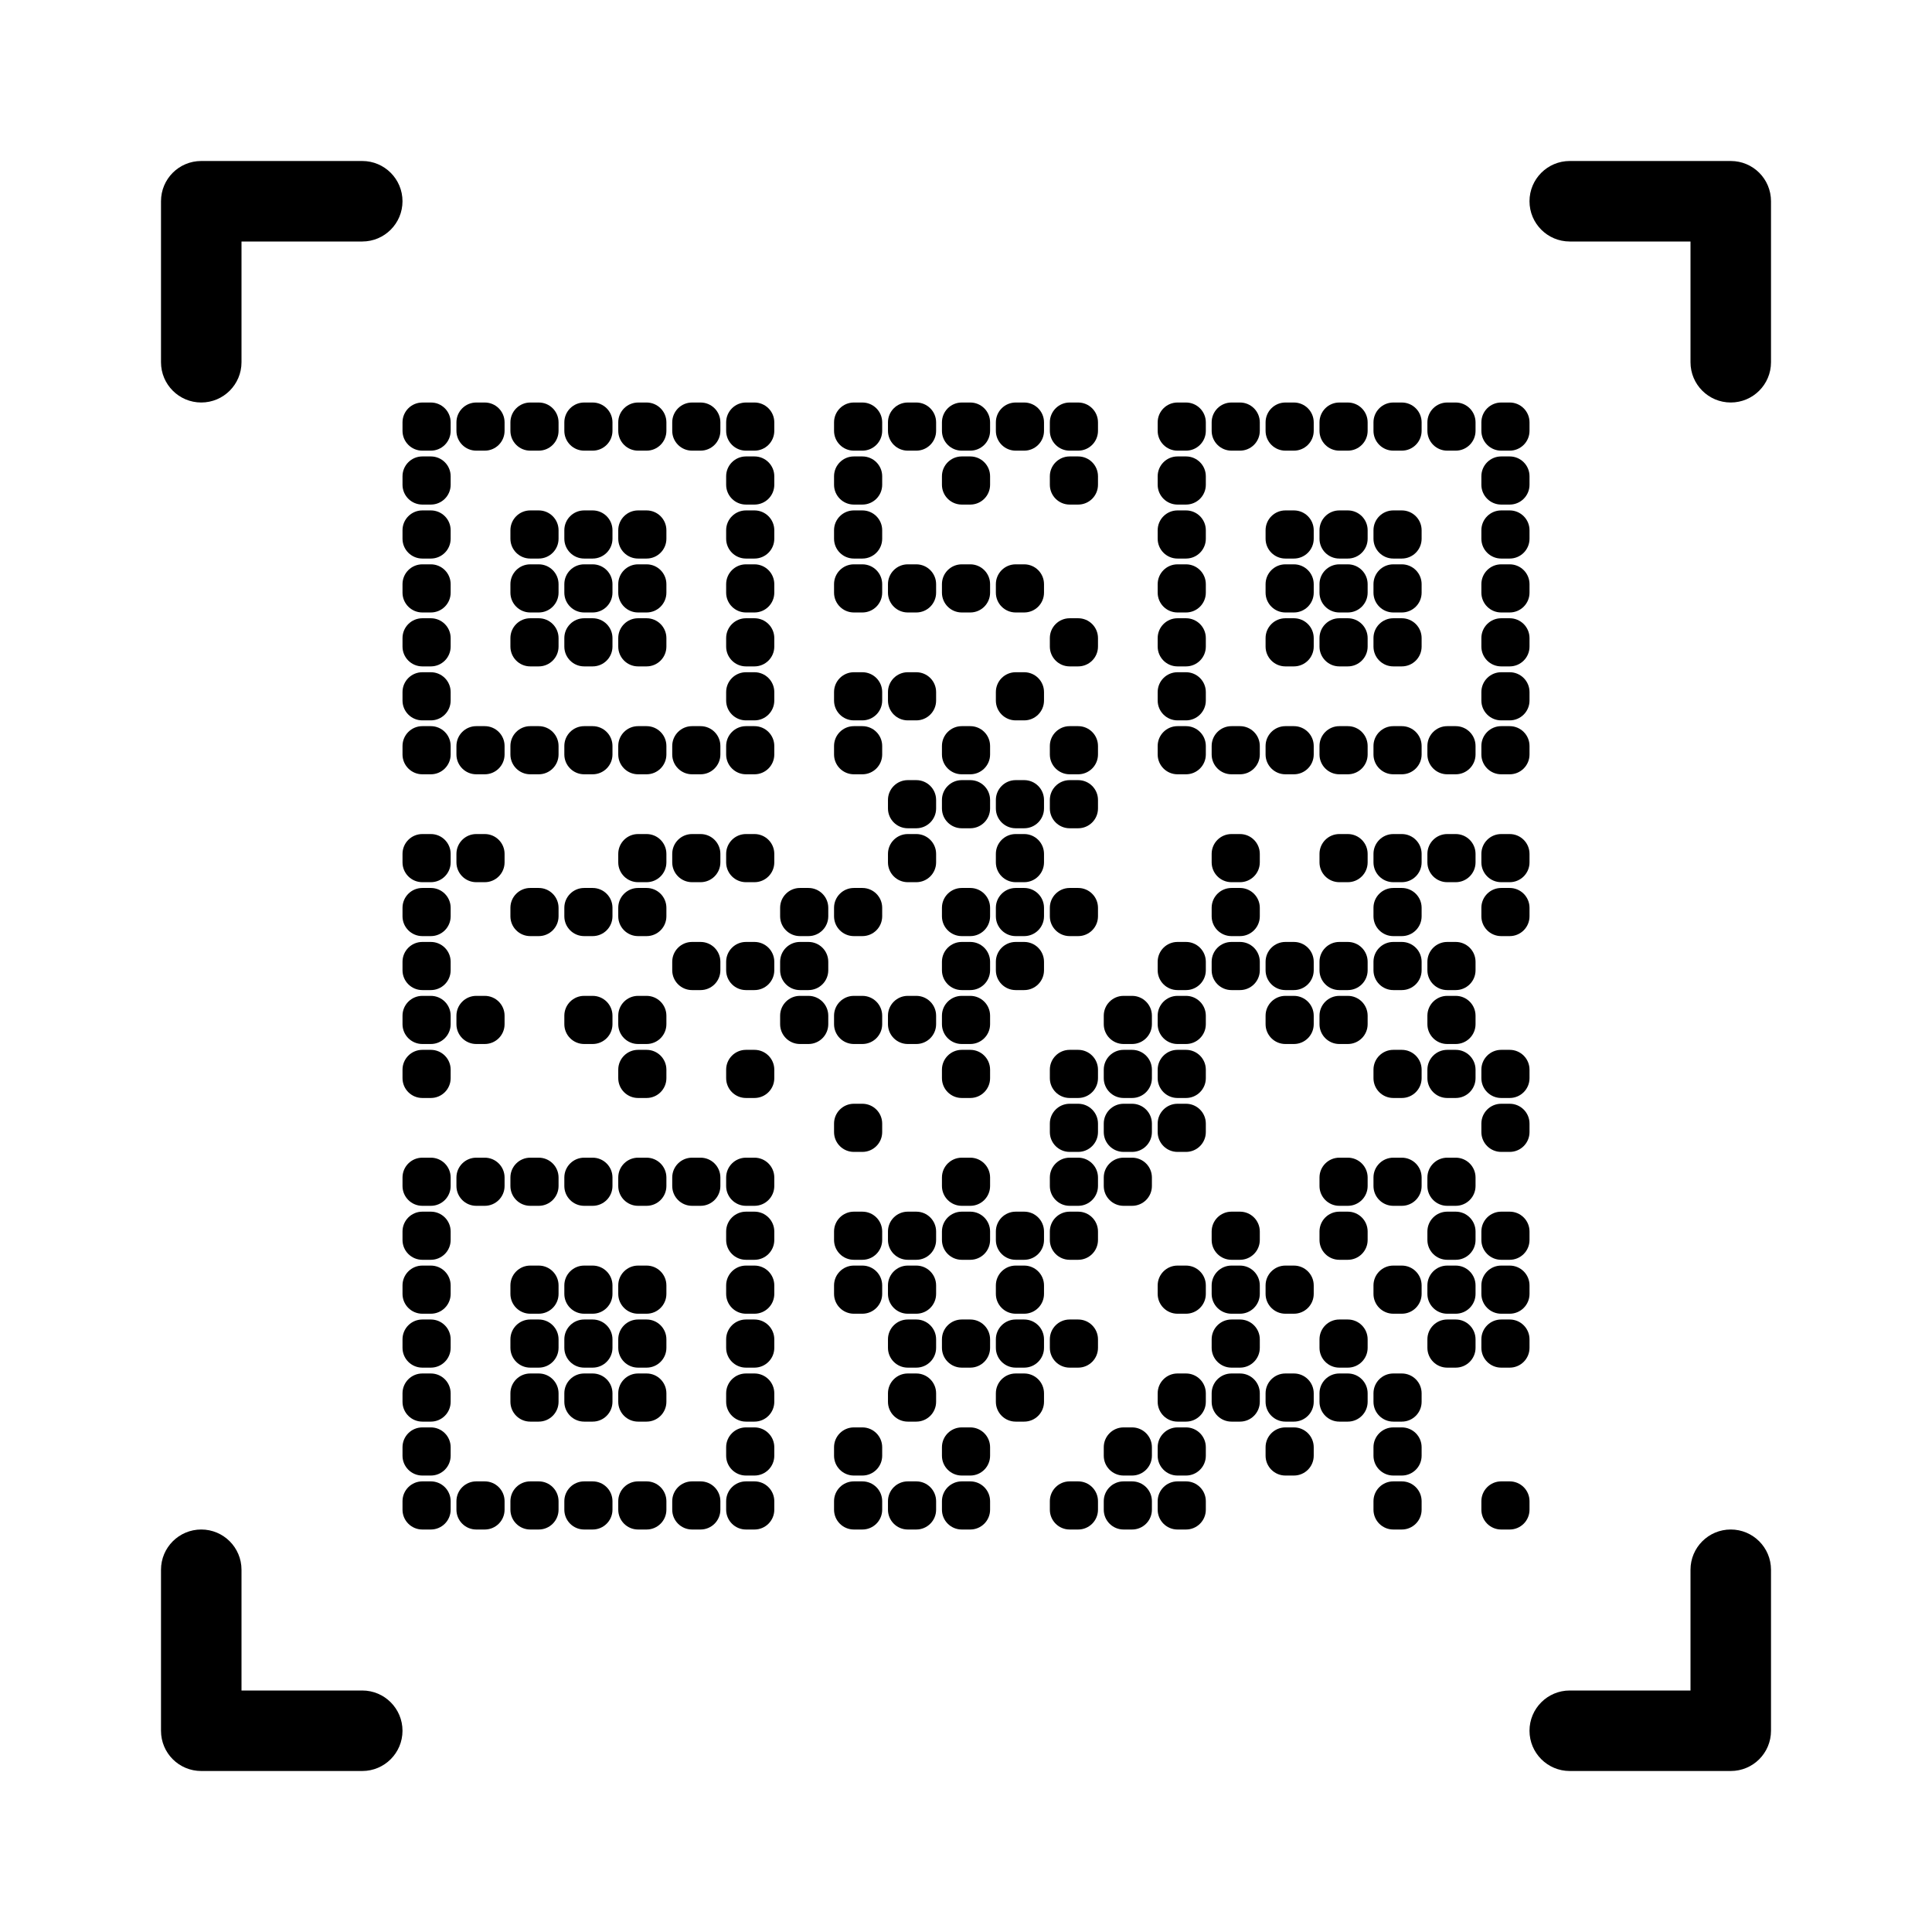
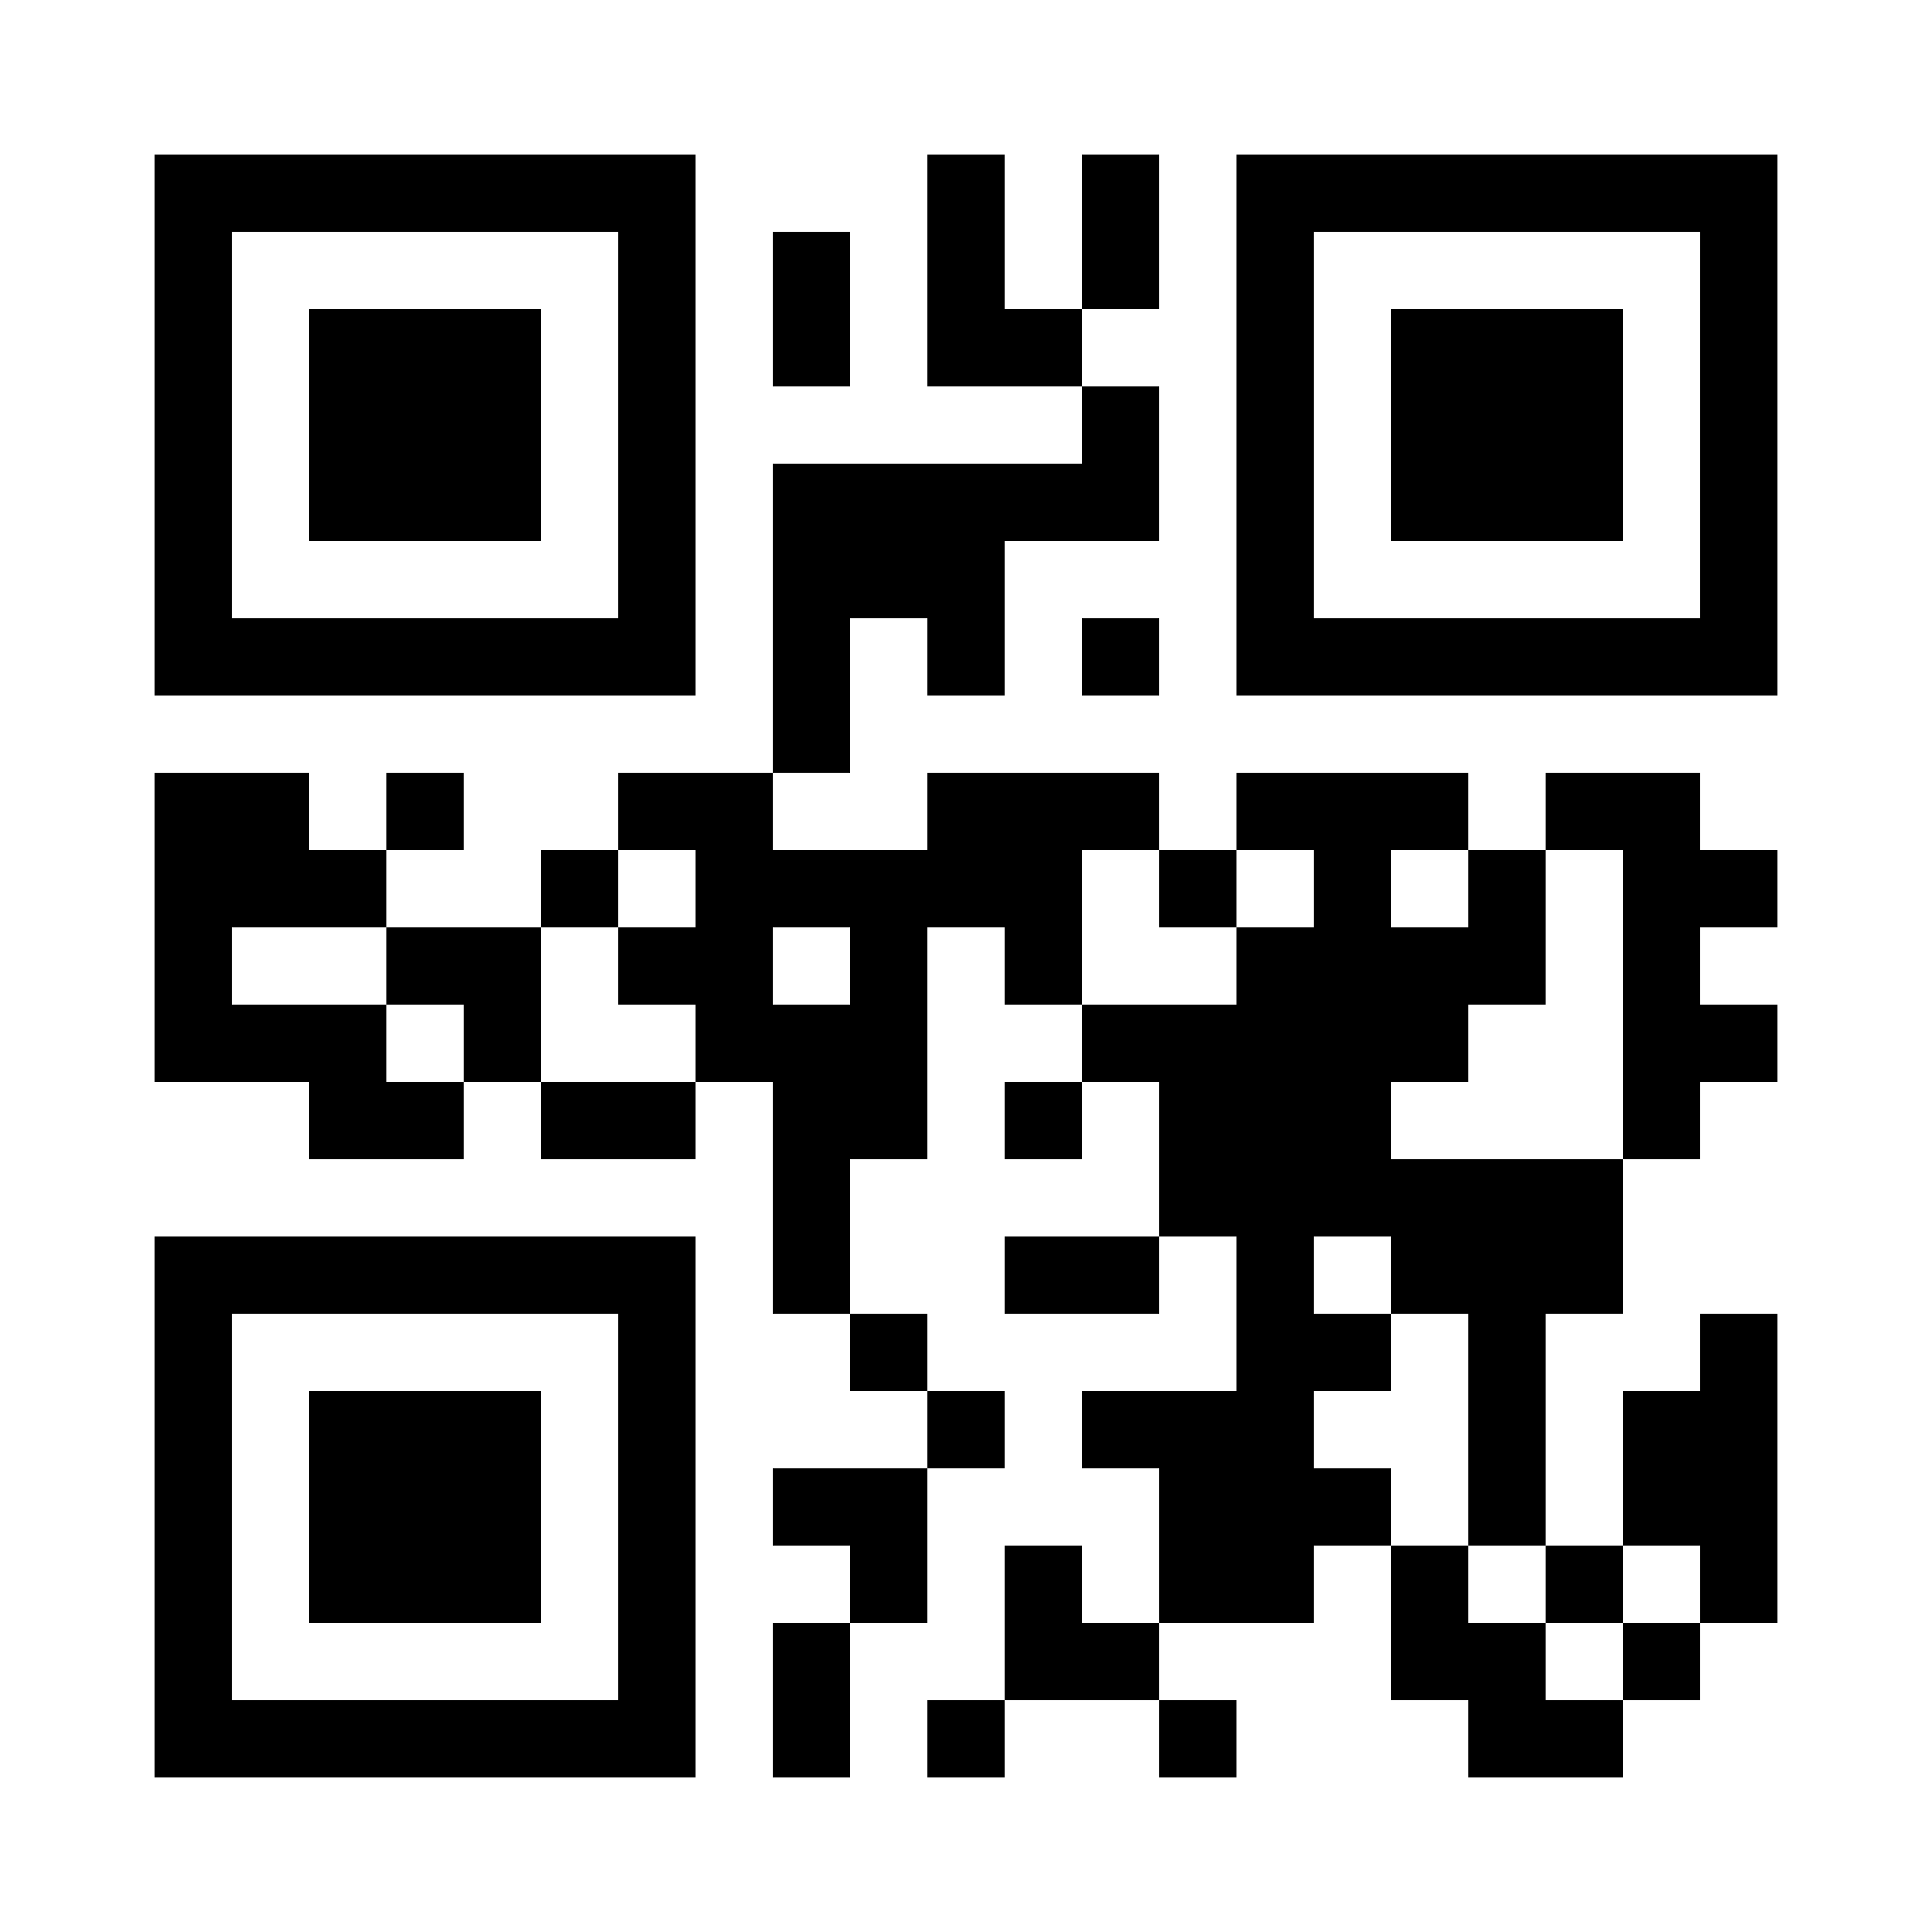
- <svg xmlns="http://www.w3.org/2000/svg" viewBox="0 0 24 24">
-   <g transform="translate(3.593 3.593) scale(.70359)">
-     <rect x="2" y="2" width=".85" height=".85" ry=".35" />
-     <rect x="2.952" y="2" width=".85" height=".85" ry=".35" />
-     <rect x="3.905" y="2" width=".85" height=".85" ry=".35" />
-     <rect x="4.857" y="2" width=".85" height=".85" ry=".35" />
-     <rect x="5.809" y="2" width=".85" height=".85" ry=".35" />
-     <rect x="6.762" y="2" width=".85" height=".85" ry=".35" />
-     <rect x="7.714" y="2" width=".85" height=".85" ry=".35" />
-     <rect x="9.619" y="2" width=".85" height=".85" ry=".35" />
-     <rect x="10.571" y="2" width=".85" height=".85" ry=".35" />
-     <rect x="11.524" y="2" width=".85" height=".85" ry=".35" />
-     <rect x="12.476" y="2" width=".85" height=".85" ry=".35" />
-     <rect x="13.429" y="2" width=".85" height=".85" ry=".35" />
-     <rect x="15.333" y="2" width=".85" height=".85" ry=".35" />
-     <rect x="16.286" y="2" width=".85" height=".85" ry=".35" />
-     <rect x="17.238" y="2" width=".85" height=".85" ry=".35" />
-     <rect x="18.19" y="2" width=".85" height=".85" ry=".35" />
-     <rect x="19.143" y="2" width=".85" height=".85" ry=".35" />
-     <rect x="20.095" y="2" width=".85" height=".85" ry=".35" />
-     <rect x="21.048" y="2" width=".85" height=".85" ry=".35" />
-     <rect x="2" y="2.952" width=".85" height=".85" ry=".35" />
-     <rect x="7.714" y="2.952" width=".85" height=".85" ry=".35" />
-     <rect x="9.619" y="2.952" width=".85" height=".85" ry=".35" />
-     <rect x="11.524" y="2.952" width=".85" height=".85" ry=".35" />
-     <rect x="13.429" y="2.952" width=".85" height=".85" ry=".35" />
-     <rect x="15.333" y="2.952" width=".85" height=".85" ry=".35" />
-     <rect x="21.048" y="2.952" width=".85" height=".85" ry=".35" />
-     <rect x="2" y="3.905" width=".85" height=".85" ry=".35" />
-     <rect x="3.905" y="3.905" width=".85" height=".85" ry=".35" />
-     <rect x="4.857" y="3.905" width=".85" height=".85" ry=".35" />
-     <rect x="5.809" y="3.905" width=".85" height=".85" ry=".35" />
-     <rect x="7.714" y="3.905" width=".85" height=".85" ry=".35" />
-     <rect x="9.619" y="3.905" width=".85" height=".85" ry=".35" />
-     <rect x="15.333" y="3.905" width=".85" height=".85" ry=".35" />
-     <rect x="17.238" y="3.905" width=".85" height=".85" ry=".35" />
-     <rect x="18.19" y="3.905" width=".85" height=".85" ry=".35" />
-     <rect x="19.143" y="3.905" width=".85" height=".85" ry=".35" />
-     <rect x="21.048" y="3.905" width=".85" height=".85" ry=".35" />
-     <rect x="2" y="4.857" width=".85" height=".85" ry=".35" />
-     <rect x="3.905" y="4.857" width=".85" height=".85" ry=".35" />
-     <rect x="4.857" y="4.857" width=".85" height=".85" ry=".35" />
-     <rect x="5.809" y="4.857" width=".85" height=".85" ry=".35" />
-     <rect x="7.714" y="4.857" width=".85" height=".85" ry=".35" />
-     <rect x="9.619" y="4.857" width=".85" height=".85" ry=".35" />
-     <rect x="10.571" y="4.857" width=".85" height=".85" ry=".35" />
-     <rect x="11.524" y="4.857" width=".85" height=".85" ry=".35" />
-     <rect x="12.476" y="4.857" width=".85" height=".85" ry=".35" />
-     <rect x="15.333" y="4.857" width=".85" height=".85" ry=".35" />
-     <rect x="17.238" y="4.857" width=".85" height=".85" ry=".35" />
-     <rect x="18.19" y="4.857" width=".85" height=".85" ry=".35" />
-     <rect x="19.143" y="4.857" width=".85" height=".85" ry=".35" />
-     <rect x="21.048" y="4.857" width=".85" height=".85" ry=".35" />
-     <rect x="2" y="5.809" width=".85" height=".85" ry=".35" />
-     <rect x="3.905" y="5.809" width=".85" height=".85" ry=".35" />
-     <rect x="4.857" y="5.809" width=".85" height=".85" ry=".35" />
-     <rect x="5.809" y="5.809" width=".85" height=".85" ry=".35" />
-     <rect x="7.714" y="5.809" width=".85" height=".85" ry=".35" />
-     <rect x="13.429" y="5.809" width=".85" height=".85" ry=".35" />
-     <rect x="15.333" y="5.809" width=".85" height=".85" ry=".35" />
-     <rect x="17.238" y="5.809" width=".85" height=".85" ry=".35" />
-     <rect x="18.19" y="5.809" width=".85" height=".85" ry=".35" />
-     <rect x="19.143" y="5.809" width=".85" height=".85" ry=".35" />
-     <rect x="21.048" y="5.809" width=".85" height=".85" ry=".35" />
-     <rect x="2" y="6.762" width=".85" height=".85" ry=".35" />
-     <rect x="7.714" y="6.762" width=".85" height=".85" ry=".35" />
-     <rect x="9.619" y="6.762" width=".85" height=".85" ry=".35" />
-     <rect x="10.571" y="6.762" width=".85" height=".85" ry=".35" />
-     <rect x="12.476" y="6.762" width=".85" height=".85" ry=".35" />
-     <rect x="15.333" y="6.762" width=".85" height=".85" ry=".35" />
-     <rect x="21.048" y="6.762" width=".85" height=".85" ry=".35" />
-     <rect x="2" y="7.714" width=".85" height=".85" ry=".35" />
-     <rect x="2.952" y="7.714" width=".85" height=".85" ry=".35" />
-     <rect x="3.905" y="7.714" width=".85" height=".85" ry=".35" />
-     <rect x="4.857" y="7.714" width=".85" height=".85" ry=".35" />
-     <rect x="5.809" y="7.714" width=".85" height=".85" ry=".35" />
-     <rect x="6.762" y="7.714" width=".85" height=".85" ry=".35" />
-     <rect x="7.714" y="7.714" width=".85" height=".85" ry=".35" />
-     <rect x="9.619" y="7.714" width=".85" height=".85" ry=".35" />
-     <rect x="11.524" y="7.714" width=".85" height=".85" ry=".35" />
-     <rect x="13.429" y="7.714" width=".85" height=".85" ry=".35" />
-     <rect x="15.333" y="7.714" width=".85" height=".85" ry=".35" />
-     <rect x="16.286" y="7.714" width=".85" height=".85" ry=".35" />
-     <rect x="17.238" y="7.714" width=".85" height=".85" ry=".35" />
-     <rect x="18.19" y="7.714" width=".85" height=".85" ry=".35" />
-     <rect x="19.143" y="7.714" width=".85" height=".85" ry=".35" />
-     <rect x="20.095" y="7.714" width=".85" height=".85" ry=".35" />
-     <rect x="21.048" y="7.714" width=".85" height=".85" ry=".35" />
-     <rect x="10.571" y="8.667" width=".85" height=".85" ry=".35" />
-     <rect x="11.524" y="8.667" width=".85" height=".85" ry=".35" />
-     <rect x="12.476" y="8.667" width=".85" height=".85" ry=".35" />
-     <rect x="13.429" y="8.667" width=".85" height=".85" ry=".35" />
-     <rect x="2" y="9.619" width=".85" height=".85" ry=".35" />
-     <rect x="2.952" y="9.619" width=".85" height=".85" ry=".35" />
-     <rect x="5.809" y="9.619" width=".85" height=".85" ry=".35" />
-     <rect x="6.762" y="9.619" width=".85" height=".85" ry=".35" />
-     <rect x="7.714" y="9.619" width=".85" height=".85" ry=".35" />
-     <rect x="10.571" y="9.619" width=".85" height=".85" ry=".35" />
-     <rect x="12.476" y="9.619" width=".85" height=".85" ry=".35" />
-     <rect x="16.286" y="9.619" width=".85" height=".85" ry=".35" />
-     <rect x="18.19" y="9.619" width=".85" height=".85" ry=".35" />
-     <rect x="19.143" y="9.619" width=".85" height=".85" ry=".35" />
-     <rect x="20.095" y="9.619" width=".85" height=".85" ry=".35" />
-     <rect x="21.048" y="9.619" width=".85" height=".85" ry=".35" />
-     <rect x="2" y="10.571" width=".85" height=".85" ry=".35" />
-     <rect x="3.905" y="10.571" width=".85" height=".85" ry=".35" />
-     <rect x="4.857" y="10.571" width=".85" height=".85" ry=".35" />
-     <rect x="5.809" y="10.571" width=".85" height=".85" ry=".35" />
-     <rect x="8.667" y="10.571" width=".85" height=".85" ry=".35" />
-     <rect x="9.619" y="10.571" width=".85" height=".85" ry=".35" />
-     <rect x="11.524" y="10.571" width=".85" height=".85" ry=".35" />
-     <rect x="12.476" y="10.571" width=".85" height=".85" ry=".35" />
-     <rect x="13.429" y="10.571" width=".85" height=".85" ry=".35" />
-     <rect x="16.286" y="10.571" width=".85" height=".85" ry=".35" />
-     <rect x="19.143" y="10.571" width=".85" height=".85" ry=".35" />
-     <rect x="21.048" y="10.571" width=".85" height=".85" ry=".35" />
-     <rect x="2" y="11.524" width=".85" height=".85" ry=".35" />
-     <rect x="6.762" y="11.524" width=".85" height=".85" ry=".35" />
-     <rect x="7.714" y="11.524" width=".85" height=".85" ry=".35" />
-     <rect x="8.667" y="11.524" width=".85" height=".85" ry=".35" />
-     <rect x="11.524" y="11.524" width=".85" height=".85" ry=".35" />
-     <rect x="12.476" y="11.524" width=".85" height=".85" ry=".35" />
-     <rect x="15.333" y="11.524" width=".85" height=".85" ry=".35" />
-     <rect x="16.286" y="11.524" width=".85" height=".85" ry=".35" />
-     <rect x="17.238" y="11.524" width=".85" height=".85" ry=".35" />
-     <rect x="18.19" y="11.524" width=".85" height=".85" ry=".35" />
-     <rect x="19.143" y="11.524" width=".85" height=".85" ry=".35" />
-     <rect x="20.095" y="11.524" width=".85" height=".85" ry=".35" />
-     <rect x="2" y="12.476" width=".85" height=".85" ry=".35" />
-     <rect x="2.952" y="12.476" width=".85" height=".85" ry=".35" />
-     <rect x="4.857" y="12.476" width=".85" height=".85" ry=".35" />
-     <rect x="5.809" y="12.476" width=".85" height=".85" ry=".35" />
-     <rect x="8.667" y="12.476" width=".85" height=".85" ry=".35" />
-     <rect x="9.619" y="12.476" width=".85" height=".85" ry=".35" />
-     <rect x="10.571" y="12.476" width=".85" height=".85" ry=".35" />
-     <rect x="11.524" y="12.476" width=".85" height=".85" ry=".35" />
-     <rect x="14.381" y="12.476" width=".85" height=".85" ry=".35" />
-     <rect x="15.333" y="12.476" width=".85" height=".85" ry=".35" />
-     <rect x="17.238" y="12.476" width=".85" height=".85" ry=".35" />
-     <rect x="18.19" y="12.476" width=".85" height=".85" ry=".35" />
-     <rect x="20.095" y="12.476" width=".85" height=".85" ry=".35" />
-     <rect x="2" y="13.429" width=".85" height=".85" ry=".35" />
-     <rect x="5.809" y="13.429" width=".85" height=".85" ry=".35" />
-     <rect x="7.714" y="13.429" width=".85" height=".85" ry=".35" />
-     <rect x="11.524" y="13.429" width=".85" height=".85" ry=".35" />
-     <rect x="13.429" y="13.429" width=".85" height=".85" ry=".35" />
-     <rect x="14.381" y="13.429" width=".85" height=".85" ry=".35" />
-     <rect x="15.333" y="13.429" width=".85" height=".85" ry=".35" />
-     <rect x="19.143" y="13.429" width=".85" height=".85" ry=".35" />
-     <rect x="20.095" y="13.429" width=".85" height=".85" ry=".35" />
-     <rect x="21.048" y="13.429" width=".85" height=".85" ry=".35" />
-     <rect x="9.619" y="14.381" width=".85" height=".85" ry=".35" />
-     <rect x="13.429" y="14.381" width=".85" height=".85" ry=".35" />
-     <rect x="14.381" y="14.381" width=".85" height=".85" ry=".35" />
-     <rect x="15.333" y="14.381" width=".85" height=".85" ry=".35" />
-     <rect x="21.048" y="14.381" width=".85" height=".85" ry=".35" />
-     <rect x="2" y="15.333" width=".85" height=".85" ry=".35" />
-     <rect x="2.952" y="15.333" width=".85" height=".85" ry=".35" />
-     <rect x="3.905" y="15.333" width=".85" height=".85" ry=".35" />
-     <rect x="4.857" y="15.333" width=".85" height=".85" ry=".35" />
-     <rect x="5.809" y="15.333" width=".85" height=".85" ry=".35" />
-     <rect x="6.762" y="15.333" width=".85" height=".85" ry=".35" />
-     <rect x="7.714" y="15.333" width=".85" height=".85" ry=".35" />
-     <rect x="11.524" y="15.333" width=".85" height=".85" ry=".35" />
-     <rect x="13.429" y="15.333" width=".85" height=".85" ry=".35" />
-     <rect x="14.381" y="15.333" width=".85" height=".85" ry=".35" />
-     <rect x="18.19" y="15.333" width=".85" height=".85" ry=".35" />
-     <rect x="19.143" y="15.333" width=".85" height=".85" ry=".35" />
-     <rect x="20.095" y="15.333" width=".85" height=".85" ry=".35" />
-     <rect x="2" y="16.286" width=".85" height=".85" ry=".35" />
-     <rect x="7.714" y="16.286" width=".85" height=".85" ry=".35" />
-     <rect x="9.619" y="16.286" width=".85" height=".85" ry=".35" />
-     <rect x="10.571" y="16.286" width=".85" height=".85" ry=".35" />
-     <rect x="11.524" y="16.286" width=".85" height=".85" ry=".35" />
-     <rect x="12.476" y="16.286" width=".85" height=".85" ry=".35" />
-     <rect x="13.429" y="16.286" width=".85" height=".85" ry=".35" />
-     <rect x="16.286" y="16.286" width=".85" height=".85" ry=".35" />
-     <rect x="18.19" y="16.286" width=".85" height=".85" ry=".35" />
-     <rect x="20.095" y="16.286" width=".85" height=".85" ry=".35" />
-     <rect x="21.048" y="16.286" width=".85" height=".85" ry=".35" />
-     <rect x="2" y="17.238" width=".85" height=".85" ry=".35" />
-     <rect x="3.905" y="17.238" width=".85" height=".85" ry=".35" />
-     <rect x="4.857" y="17.238" width=".85" height=".85" ry=".35" />
-     <rect x="5.809" y="17.238" width=".85" height=".85" ry=".35" />
-     <rect x="7.714" y="17.238" width=".85" height=".85" ry=".35" />
-     <rect x="9.619" y="17.238" width=".85" height=".85" ry=".35" />
-     <rect x="10.571" y="17.238" width=".85" height=".85" ry=".35" />
-     <rect x="12.476" y="17.238" width=".85" height=".85" ry=".35" />
-     <rect x="15.333" y="17.238" width=".85" height=".85" ry=".35" />
-     <rect x="16.286" y="17.238" width=".85" height=".85" ry=".35" />
-     <rect x="17.238" y="17.238" width=".85" height=".85" ry=".35" />
-     <rect x="19.143" y="17.238" width=".85" height=".85" ry=".35" />
-     <rect x="20.095" y="17.238" width=".85" height=".85" ry=".35" />
-     <rect x="21.048" y="17.238" width=".85" height=".85" ry=".35" />
-     <rect x="2" y="18.19" width=".85" height=".85" ry=".35" />
-     <rect x="3.905" y="18.19" width=".85" height=".85" ry=".35" />
-     <rect x="4.857" y="18.19" width=".85" height=".85" ry=".35" />
-     <rect x="5.809" y="18.19" width=".85" height=".85" ry=".35" />
-     <rect x="7.714" y="18.19" width=".85" height=".85" ry=".35" />
-     <rect x="10.571" y="18.19" width=".85" height=".85" ry=".35" />
-     <rect x="11.524" y="18.19" width=".85" height=".85" ry=".35" />
-     <rect x="12.476" y="18.19" width=".85" height=".85" ry=".35" />
-     <rect x="13.429" y="18.19" width=".85" height=".85" ry=".35" />
-     <rect x="16.286" y="18.19" width=".85" height=".85" ry=".35" />
-     <rect x="18.19" y="18.19" width=".85" height=".85" ry=".35" />
-     <rect x="20.095" y="18.19" width=".85" height=".85" ry=".35" />
-     <rect x="21.048" y="18.19" width=".85" height=".85" ry=".35" />
-     <rect x="2" y="19.143" width=".85" height=".85" ry=".35" />
-     <rect x="3.905" y="19.143" width=".85" height=".85" ry=".35" />
-     <rect x="4.857" y="19.143" width=".85" height=".85" ry=".35" />
-     <rect x="5.809" y="19.143" width=".85" height=".85" ry=".35" />
-     <rect x="7.714" y="19.143" width=".85" height=".85" ry=".35" />
-     <rect x="10.571" y="19.143" width=".85" height=".85" ry=".35" />
-     <rect x="12.476" y="19.143" width=".85" height=".85" ry=".35" />
-     <rect x="15.333" y="19.143" width=".85" height=".85" ry=".35" />
-     <rect x="16.286" y="19.143" width=".85" height=".85" ry=".35" />
-     <rect x="17.238" y="19.143" width=".85" height=".85" ry=".35" />
-     <rect x="18.19" y="19.143" width=".85" height=".85" ry=".35" />
-     <rect x="19.143" y="19.143" width=".85" height=".85" ry=".35" />
-     <rect x="2" y="20.095" width=".85" height=".85" ry=".35" />
-     <rect x="7.714" y="20.095" width=".85" height=".85" ry=".35" />
-     <rect x="9.619" y="20.095" width=".85" height=".85" ry=".35" />
-     <rect x="11.524" y="20.095" width=".85" height=".85" ry=".35" />
-     <rect x="14.381" y="20.095" width=".85" height=".85" ry=".35" />
-     <rect x="15.333" y="20.095" width=".85" height=".85" ry=".35" />
-     <rect x="17.238" y="20.095" width=".85" height=".85" ry=".35" />
-     <rect x="19.143" y="20.095" width=".85" height=".85" ry=".35" />
-     <rect x="2" y="21.048" width=".85" height=".85" ry=".35" />
-     <rect x="2.952" y="21.048" width=".85" height=".85" ry=".35" />
-     <rect x="3.905" y="21.048" width=".85" height=".85" ry=".35" />
-     <rect x="4.857" y="21.048" width=".85" height=".85" ry=".35" />
-     <rect x="5.809" y="21.048" width=".85" height=".85" ry=".35" />
-     <rect x="6.762" y="21.048" width=".85" height=".85" ry=".35" />
-     <rect x="7.714" y="21.048" width=".85" height=".85" ry=".35" />
-     <rect x="9.619" y="21.048" width=".85" height=".85" ry=".35" />
-     <rect x="10.571" y="21.048" width=".85" height=".85" ry=".35" />
-     <rect x="11.524" y="21.048" width=".85" height=".85" ry=".35" />
-     <rect x="13.429" y="21.048" width=".85" height=".85" ry=".35" />
-     <rect x="14.381" y="21.048" width=".85" height=".85" ry=".35" />
-     <rect x="15.333" y="21.048" width=".85" height=".85" ry=".35" />
-     <rect x="19.143" y="21.048" width=".85" height=".85" ry=".35" />
-     <rect x="21.048" y="21.048" width=".85" height=".85" ry=".35" />
-   </g>
-   <path d="M2.5 2c-.277 0-.5.223-.5.5v2a.499.499 0 1 0 1 0V3h1.5a.499.499 0 1 0 0-1h-2zm19.5.5c0-.277-.223-.5-.5-.5h-2a.499.499 0 1 0 0 1H21v1.5a.499.499 0 1 0 1 0zM21.5 22c.277 0 .5-.223.5-.5v-2a.499.499 0 1 0-1 0V21h-1.5a.499.499 0 1 0 0 1zM2 21.5c0 .277.223.5.5.5h2a.499.499 0 1 0 0-1H3v-1.5a.499.499 0 1 0-1 0z" />
+ <svg xmlns="http://www.w3.org/2000/svg" width="50mm" height="50mm" version="1.1" viewBox="0 0 50 50">
+   <path d="M 28 12 L 28 14 L 30 14 L 30 12 z M 16 40 L 16 42 L 18 42 L 18 40 z M 12 4 L 12 6 L 14 6 L 14 4 z M 38 10 L 38 12 L 40 12 L 40 10 z M 42 4 L 42 6 L 44 6 L 44 4 z M 32 30 L 32 32 L 34 32 L 34 30 z M 20 22 L 20 24 L 22 24 L 22 22 z M 24 16 L 24 18 L 26 18 L 26 16 z M 42 22 L 42 24 L 44 24 L 44 22 z M 4 14 L 4 16 L 6 16 L 6 14 z M 8 8 L 8 10 L 10 10 L 10 8 z M 22 38 L 22 40 L 24 40 L 24 38 z M 4 32 L 4 34 L 6 34 L 6 32 z M 8 26 L 8 28 L 10 28 L 10 26 z M 26 32 L 26 34 L 28 34 L 28 32 z M 16 8 L 16 10 L 18 10 L 18 8 z M 30 38 L 30 40 L 32 40 L 32 38 z M 36 30 L 36 32 L 38 32 L 38 30 z M 18 24 L 18 26 L 20 26 L 20 24 z M 16 44 L 16 46 L 18 46 L 18 44 z M 12 8 L 12 10 L 14 10 L 14 8 z M 10 16 L 10 18 L 12 18 L 12 16 z M 20 8 L 20 10 L 22 10 L 22 8 z M 32 34 L 32 36 L 34 36 L 34 34 z M 14 28 L 14 30 L 16 30 L 16 28 z M 20 26 L 20 28 L 22 28 L 22 26 z M 42 26 L 42 28 L 44 28 L 44 26 z M 22 24 L 22 26 L 24 26 L 24 24 z M 38 32 L 38 34 L 40 34 L 40 32 z M 8 12 L 8 14 L 10 14 L 10 12 z M 4 36 L 4 38 L 6 38 L 6 36 z M 6 20 L 6 22 L 8 22 L 8 20 z M 16 12 L 16 14 L 18 14 L 18 12 z M 36 16 L 36 18 L 38 18 L 38 16 z M 40 10 L 40 12 L 42 12 L 42 10 z M 24 44 L 24 46 L 26 46 L 26 44 z M 44 34 L 44 36 L 46 36 L 46 34 z M 10 20 L 10 22 L 12 22 L 12 20 z M 32 20 L 32 22 L 34 22 L 34 20 z M 20 12 L 20 14 L 22 14 L 22 12 z M 4 4 L 4 6 L 6 6 L 6 4 z M 14 32 L 14 34 L 16 34 L 16 32 z M 38 36 L 38 38 L 40 38 L 40 36 z M 10 38 L 10 40 L 12 40 L 12 38 z M 22 28 L 22 30 L 24 30 L 24 28 z M 4 22 L 4 24 L 6 24 L 6 22 z M 26 22 L 26 24 L 28 24 L 28 22 z M 32 38 L 32 40 L 34 40 L 34 38 z M 34 4 L 34 6 L 36 6 L 36 4 z M 30 28 L 30 30 L 32 30 L 32 28 z M 34 22 L 34 24 L 36 24 L 36 22 z M 16 16 L 16 18 L 18 18 L 18 16 z M 36 20 L 36 22 L 38 22 L 38 20 z M 40 32 L 40 34 L 42 34 L 42 32 z M 32 6 L 32 8 L 34 8 L 34 6 z M 38 4 L 38 6 L 40 6 L 40 4 z M 44 38 L 44 40 L 46 40 L 46 38 z M 10 24 L 10 26 L 12 26 L 12 24 z M 38 22 L 38 24 L 40 24 L 40 22 z M 42 16 L 42 18 L 44 18 L 44 16 z M 32 24 L 32 26 L 34 26 L 34 24 z M 22 14 L 22 16 L 24 16 L 24 14 z M 4 8 L 4 10 L 6 10 L 6 8 z M 26 8 L 26 10 L 28 10 L 28 8 z M 12 40 L 12 42 L 14 42 L 14 40 z M 34 26 L 34 28 L 36 28 L 36 26 z M 36 24 L 36 26 L 38 26 L 38 24 z M 8 44 L 8 46 L 10 46 L 10 44 z M 36 42 L 36 44 L 38 44 L 38 42 z M 44 6 L 44 8 L 46 8 L 46 6 z M 28 16 L 28 18 L 30 18 L 30 16 z M 10 10 L 10 12 L 12 12 L 12 10 z M 14 4 L 14 6 L 16 6 L 16 4 z M 38 8 L 38 10 L 40 10 L 40 8 z M 32 10 L 32 12 L 34 12 L 34 10 z M 10 28 L 10 30 L 12 30 L 12 28 z M 14 22 L 14 24 L 16 24 L 16 22 z M 12 26 L 12 28 L 14 28 L 14 26 z M 32 28 L 32 30 L 34 30 L 34 28 z M 26 12 L 26 14 L 28 14 L 28 12 z M 12 44 L 12 46 L 14 46 L 14 44 z M 24 20 L 24 22 L 26 22 L 26 20 z M 16 6 L 16 8 L 18 8 L 18 6 z M 36 10 L 36 12 L 38 12 L 38 10 z M 40 4 L 40 6 L 42 6 L 42 4 z M 6 32 L 6 34 L 8 34 L 8 32 z M 34 30 L 34 32 L 36 32 L 36 30 z M 30 36 L 30 38 L 32 38 L 32 36 z M 20 44 L 20 46 L 22 46 L 22 44 z M 18 22 L 18 24 L 20 24 L 20 22 z M 44 10 L 44 12 L 46 12 L 46 10 z M 40 40 L 40 42 L 42 42 L 42 40 z M 28 20 L 28 22 L 30 22 L 30 20 z M 32 14 L 32 16 L 34 16 L 34 14 z M 38 12 L 38 14 L 40 14 L 40 12 z M 12 12 L 12 14 L 14 14 L 14 12 z M 10 32 L 10 34 L 12 34 L 12 32 z M 32 32 L 32 34 L 34 34 L 34 32 z M 22 22 L 22 24 L 24 24 L 24 22 z M 24 6 L 24 8 L 26 8 L 26 6 z M 20 30 L 20 32 L 22 32 L 22 30 z M 30 22 L 30 24 L 32 24 L 32 22 z M 34 16 L 34 18 L 36 18 L 36 16 z M 8 16 L 8 18 L 10 18 L 10 16 z M 40 8 L 40 10 L 42 10 L 42 8 z M 30 40 L 30 42 L 32 42 L 32 40 z M 4 40 L 4 42 L 6 42 L 6 40 z M 26 40 L 26 42 L 28 42 L 28 40 z M 36 32 L 36 34 L 38 34 L 38 32 z M 18 26 L 18 28 L 20 28 L 20 26 z M 44 14 L 44 16 L 46 16 L 46 14 z M 28 6 L 28 8 L 30 8 L 30 6 z M 16 34 L 16 36 L 18 36 L 18 34 z M 12 16 L 12 18 L 14 18 L 14 16 z M 28 42 L 28 44 L 30 44 L 30 42 z M 10 36 L 10 38 L 12 38 L 12 36 z M 32 36 L 32 38 L 34 38 L 34 36 z M 20 16 L 20 18 L 22 18 L 22 16 z M 6 4 L 6 6 L 8 6 L 8 4 z M 6 22 L 6 24 L 8 24 L 8 22 z M 4 26 L 4 28 L 6 28 L 6 26 z M 30 26 L 30 28 L 32 28 L 32 26 z M 40 12 L 40 14 L 42 14 L 42 12 z M 4 44 L 4 46 L 6 46 L 6 44 z M 8 38 L 8 40 L 10 40 L 10 38 z M 16 20 L 16 22 L 18 22 L 18 20 z M 28 10 L 28 12 L 30 12 L 30 10 z M 10 4 L 10 6 L 12 6 L 12 4 z M 32 4 L 32 6 L 34 6 L 34 4 z M 44 36 L 44 38 L 46 38 L 46 36 z M 16 38 L 16 40 L 18 40 L 18 38 z M 14 16 L 14 18 L 16 18 L 16 16 z M 40 20 L 40 22 L 42 22 L 42 20 z M 10 40 L 10 42 L 12 42 L 12 40 z M 32 40 L 32 42 L 34 42 L 34 40 z M 12 38 L 12 40 L 14 40 L 14 38 z M 42 20 L 42 22 L 44 22 L 44 20 z M 24 14 L 24 16 L 26 16 L 26 14 z M 4 12 L 4 14 L 6 14 L 6 12 z M 38 44 L 38 46 L 40 46 L 40 44 z M 36 4 L 36 6 L 38 6 L 38 4 z M 20 38 L 20 40 L 22 40 L 22 38 z M 6 26 L 6 28 L 8 28 L 8 26 z M 42 38 L 42 40 L 44 40 L 44 38 z M 6 44 L 6 46 L 8 46 L 8 44 z M 44 4 L 44 6 L 46 6 L 46 4 z M 16 24 L 16 26 L 18 26 L 18 24 z M 44 22 L 44 24 L 46 24 L 46 22 z M 10 8 L 10 10 L 12 10 L 12 8 z M 32 8 L 32 10 L 34 10 L 34 8 z M 44 40 L 44 42 L 46 42 L 46 40 z M 16 42 L 16 44 L 18 44 L 18 42 z M 28 32 L 28 34 L 30 34 L 30 32 z M 32 26 L 32 28 L 34 28 L 34 26 z M 12 24 L 12 26 L 14 26 L 14 24 z M 20 6 L 20 8 L 22 8 L 22 6 z M 38 30 L 38 32 L 40 32 L 40 30 z M 42 24 L 42 26 L 44 26 L 44 24 z M 4 16 L 4 18 L 6 18 L 6 16 z M 8 10 L 8 12 L 10 12 L 10 10 z M 36 8 L 36 10 L 38 10 L 38 8 z M 24 36 L 24 38 L 26 38 L 26 36 z M 22 40 L 22 42 L 24 42 L 24 40 z M 4 34 L 4 36 L 6 36 L 6 34 z M 8 28 L 8 30 L 10 30 L 10 28 z M 20 42 L 20 44 L 22 44 L 22 42 z M 42 42 L 42 44 L 44 44 L 44 42 z M 14 44 L 14 46 L 16 46 L 16 44 z M 16 10 L 16 12 L 18 12 L 18 10 z M 44 8 L 44 10 L 46 10 L 46 8 z M 34 34 L 34 36 L 36 36 L 36 34 z M 16 28 L 16 30 L 18 30 L 18 28 z M 44 26 L 44 28 L 46 28 L 46 26 z M 10 12 L 10 14 L 12 14 L 12 12 z M 32 12 L 32 14 L 34 14 L 34 12 z M 12 10 L 12 12 L 14 12 L 14 10 z M 40 44 L 40 46 L 42 46 L 42 44 z M 28 36 L 28 38 L 30 38 L 30 36 z M 38 16 L 38 18 L 40 18 L 40 16 z M 24 4 L 24 6 L 26 6 L 26 4 z M 38 34 L 38 36 L 40 36 L 40 34 z M 20 28 L 20 30 L 22 30 L 22 28 z M 24 22 L 24 24 L 26 24 L 26 22 z M 6 16 L 6 18 L 8 18 L 8 16 z M 4 20 L 4 22 L 6 22 L 6 20 z M 26 20 L 26 22 L 28 22 L 28 20 z M 36 12 L 36 14 L 38 14 L 38 12 z M 22 26 L 22 28 L 24 28 L 24 26 z M 42 28 L 42 30 L 44 30 L 44 28 z M 4 38 L 4 40 L 6 40 L 6 38 z M 8 32 L 8 34 L 10 34 L 10 32 z M 34 20 L 34 22 L 36 22 L 36 20 z M 16 14 L 16 16 L 18 16 L 18 14 z M 44 12 L 44 14 L 46 14 L 46 12 z M 30 44 L 30 46 L 32 46 L 32 44 z M 28 4 L 28 6 L 30 6 L 30 4 z M 16 32 L 16 34 L 18 34 L 18 32 z M 34 38 L 34 40 L 36 40 L 36 38 z M 40 30 L 40 32 L 42 32 L 42 30 z M 32 16 L 32 18 L 34 18 L 34 16 z M 12 32 L 12 34 L 14 34 L 14 32 z M 20 14 L 20 16 L 22 16 L 22 14 z M 24 8 L 24 10 L 26 10 L 26 8 z M 22 12 L 22 14 L 24 14 L 24 12 z M 4 6 L 4 8 L 6 8 L 6 6 z M 38 38 L 38 40 L 40 40 L 40 38 z M 20 32 L 20 34 L 22 34 L 22 32 z M 4 24 L 4 26 L 6 26 L 6 24 z M 26 24 L 26 26 L 28 26 L 28 24 z M 4 42 L 4 44 L 6 44 L 6 42 z M 8 36 L 8 38 L 10 38 L 10 36 z M 26 42 L 26 44 L 28 44 L 28 42 z M 30 30 L 30 32 L 32 32 L 32 30 z M 34 24 L 34 26 L 36 26 L 36 24 z M 44 16 L 44 18 L 46 18 L 46 16 z M 40 16 L 40 18 L 42 18 L 42 16 z M 16 36 L 16 38 L 18 38 L 18 36 z M 36 40 L 36 42 L 38 42 L 38 40 z M 28 26 L 28 28 L 30 28 L 30 26 z M 12 36 L 12 38 L 14 38 L 14 36 z M 38 24 L 38 26 L 40 26 L 40 24 z M 20 18 L 20 20 L 22 20 L 22 18 z M 24 12 L 24 14 L 26 14 L 26 12 z M 4 10 L 4 12 L 6 12 L 6 10 z M 8 4 L 8 6 L 10 6 L 10 4 z M 42 36 L 42 38 L 44 38 L 44 36 z M 38 42 L 38 44 L 40 44 L 40 42 z M 22 34 L 22 36 L 24 36 L 24 34 z M 26 28 L 26 30 L 28 30 L 28 28 z M 8 22 L 8 24 L 10 24 L 10 22 z M 10 44 L 10 46 L 12 46 L 12 44 z M 8 40 L 8 42 L 10 42 L 10 40 z M 16 4 L 16 6 L 18 6 L 18 4 z M 34 28 L 34 30 L 36 30 L 36 28 z M 36 26 L 36 28 L 38 28 L 38 26 z M 18 20 L 18 22 L 20 22 L 20 20 z" id="qr-path" fill="#000000" fill-opacity="1" fill-rule="nonzero" stroke="none" />
</svg>
